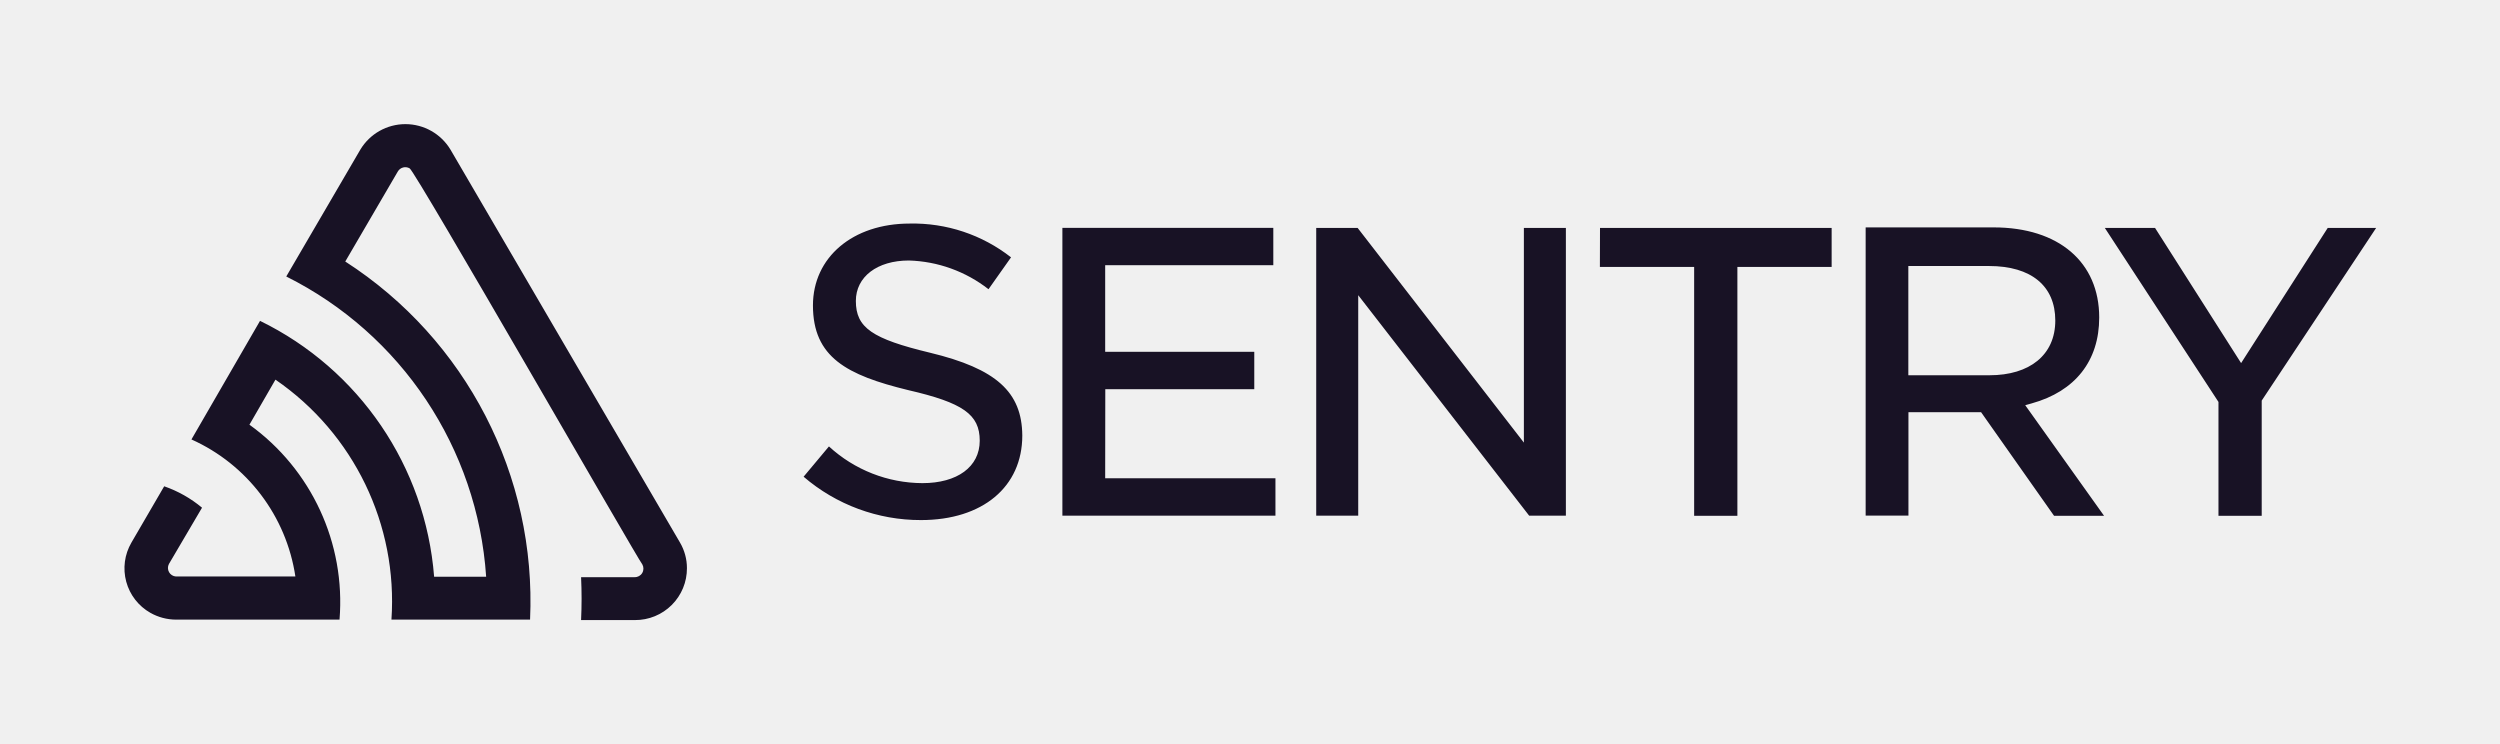
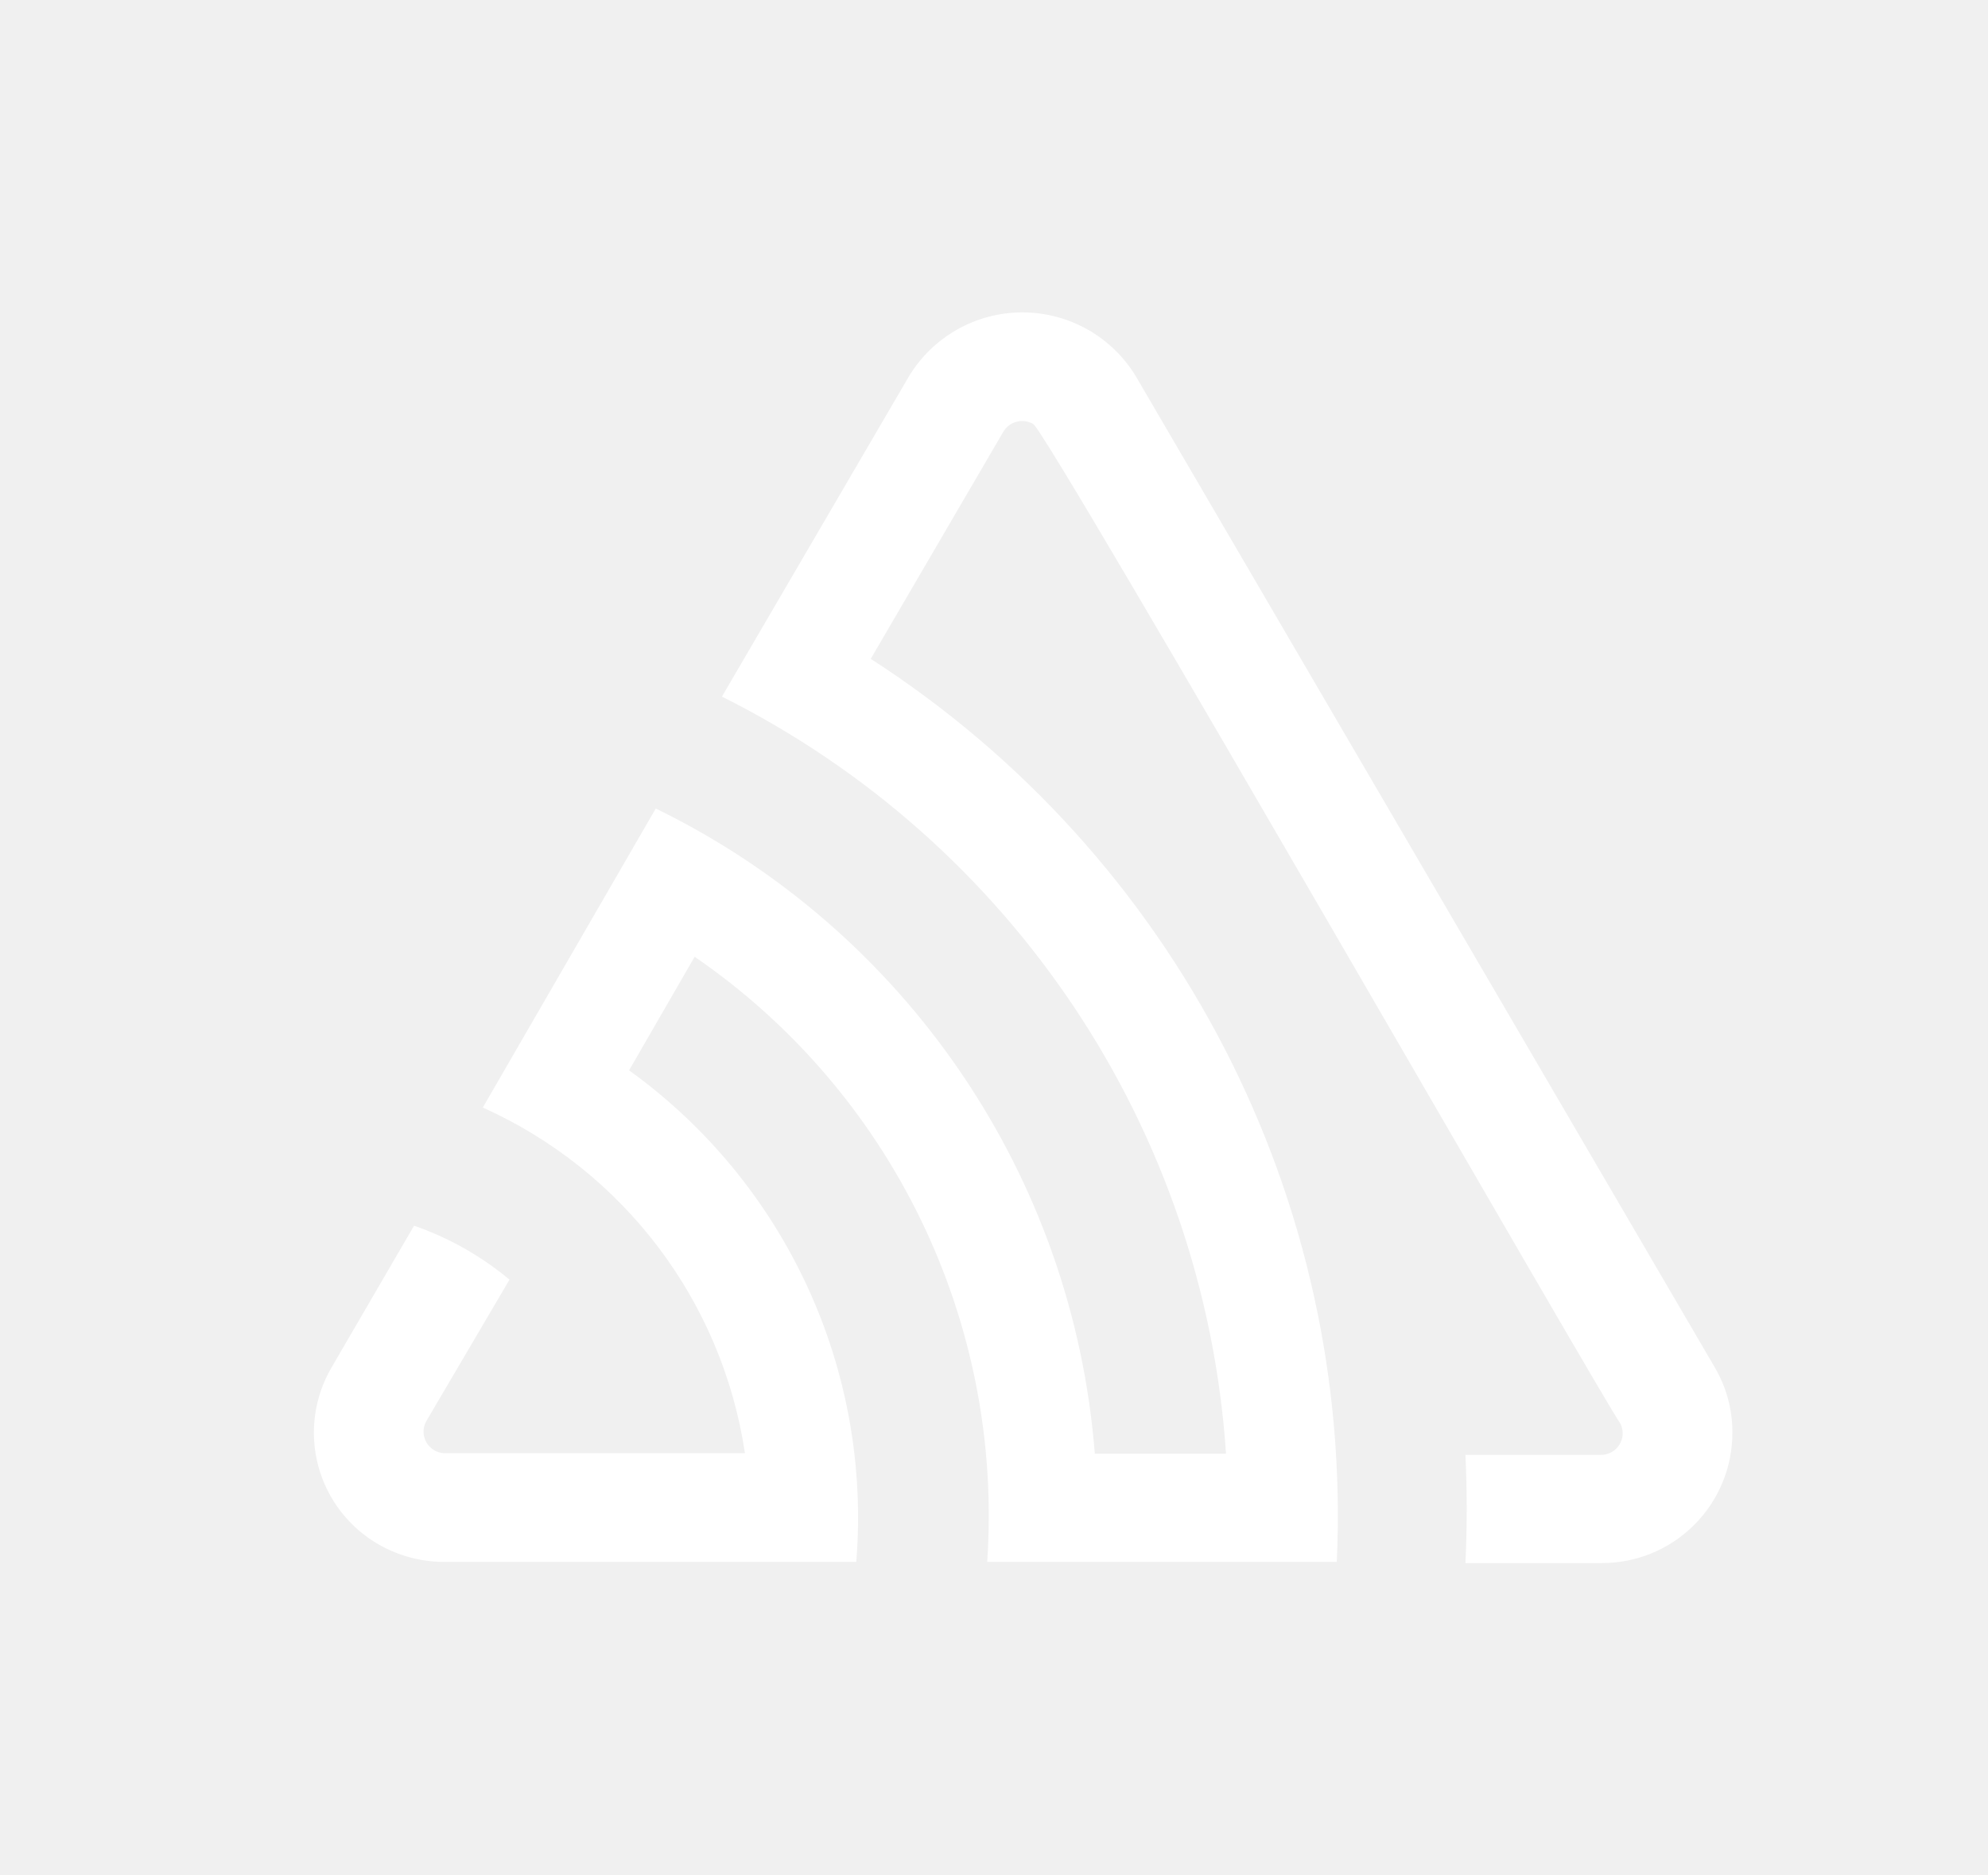
- <svg xmlns="http://www.w3.org/2000/svg" viewBox="0 0 222 66" width="400" height="119" aria-hidden="true">
-   <path d="M29,2.26a4.67,4.67,0,0,0-8,0L14.42,13.53A32.21,32.21,0,0,1,32.17,40.19H27.55A27.68,27.68,0,0,0,12.09,17.47L6,28a15.92,15.92,0,0,1,9.23,12.17H4.62A.76.76,0,0,1,4,39.06l2.94-5a10.74,10.74,0,0,0-3.36-1.9l-2.91,5a4.54,4.54,0,0,0,1.69,6.24A4.66,4.66,0,0,0,4.62,44H19.15a19.4,19.4,0,0,0-8-17.31l2.31-4A23.87,23.87,0,0,1,23.76,44H36.07a35.88,35.88,0,0,0-16.41-31.8l4.67-8a.77.77,0,0,1,1.05-.27c.53.29,20.29,34.77,20.66,35.17a.76.76,0,0,1-.68,1.13H40.6q.09,1.91,0,3.81h4.78A4.59,4.59,0,0,0,50,39.43a4.49,4.49,0,0,0-.62-2.28Z M124.32,28.28,109.56,9.22h-3.68V34.77h3.73V15.19l15.18,19.58h3.26V9.22h-3.73ZM87.15,23.54h13.23V20.22H87.14V12.53h14.93V9.21H83.34V34.77h18.92V31.45H87.14ZM71.59,20.3h0C66.44,19.06,65,18.08,65,15.7c0-2.14,1.89-3.59,4.71-3.59a12.06,12.06,0,0,1,7.07,2.55l2-2.83a14.1,14.1,0,0,0-9-3c-5.06,0-8.59,3-8.59,7.27,0,4.6,3,6.19,8.46,7.52C74.51,24.74,76,25.78,76,28.11s-2,3.77-5.09,3.77a12.34,12.34,0,0,1-8.3-3.26l-2.25,2.69a15.94,15.94,0,0,0,10.42,3.85c5.48,0,9-2.95,9-7.51C79.75,23.79,77.47,21.72,71.59,20.3ZM195.7,9.22l-7.69,12-7.64-12h-4.46L186,24.67V34.78h3.84V24.55L200,9.22Zm-64.63,3.46h8.37v22.1h3.84V12.68h8.37V9.22H131.08ZM169.41,24.8c3.86-1.07,6-3.77,6-7.63,0-4.91-3.59-8-9.38-8H154.67V34.76h3.8V25.58h6.45l6.48,9.2h4.44l-7-9.82Zm-10.95-2.5V12.6h7.17c3.74,0,5.88,1.77,5.88,4.84s-2.29,4.86-5.84,4.86Z" transform="translate(11, 11)" fill="#181225" />
+ <svg xmlns="http://www.w3.org/2000/svg" viewBox="0 0 70 66" fill="white" aria-hidden="true">
+   <path d="M29,2.26a4.67,4.67,0,0,0-8,0L14.42,13.53A32.21,32.21,0,0,1,32.17,40.19H27.55A27.68,27.68,0,0,0,12.09,17.47L6,28a15.92,15.92,0,0,1,9.23,12.17H4.62A.76.76,0,0,1,4,39.06l2.94-5a10.74,10.74,0,0,0-3.36-1.9l-2.91,5a4.54,4.54,0,0,0,1.69,6.24A4.66,4.66,0,0,0,4.62,44H19.15a19.4,19.4,0,0,0-8-17.31l2.31-4A23.87,23.87,0,0,1,23.76,44H36.07a35.88,35.88,0,0,0-16.41-31.8l4.67-8a.77.77,0,0,1,1.05-.27c.53.29,20.29,34.77,20.66,35.17a.76.76,0,0,1-.68,1.13H40.6q.09,1.91,0,3.81h4.78A4.59,4.59,0,0,0,50,39.43a4.49,4.49,0,0,0-.62-2.28Z" transform="translate(11, 11)" />
</svg>
